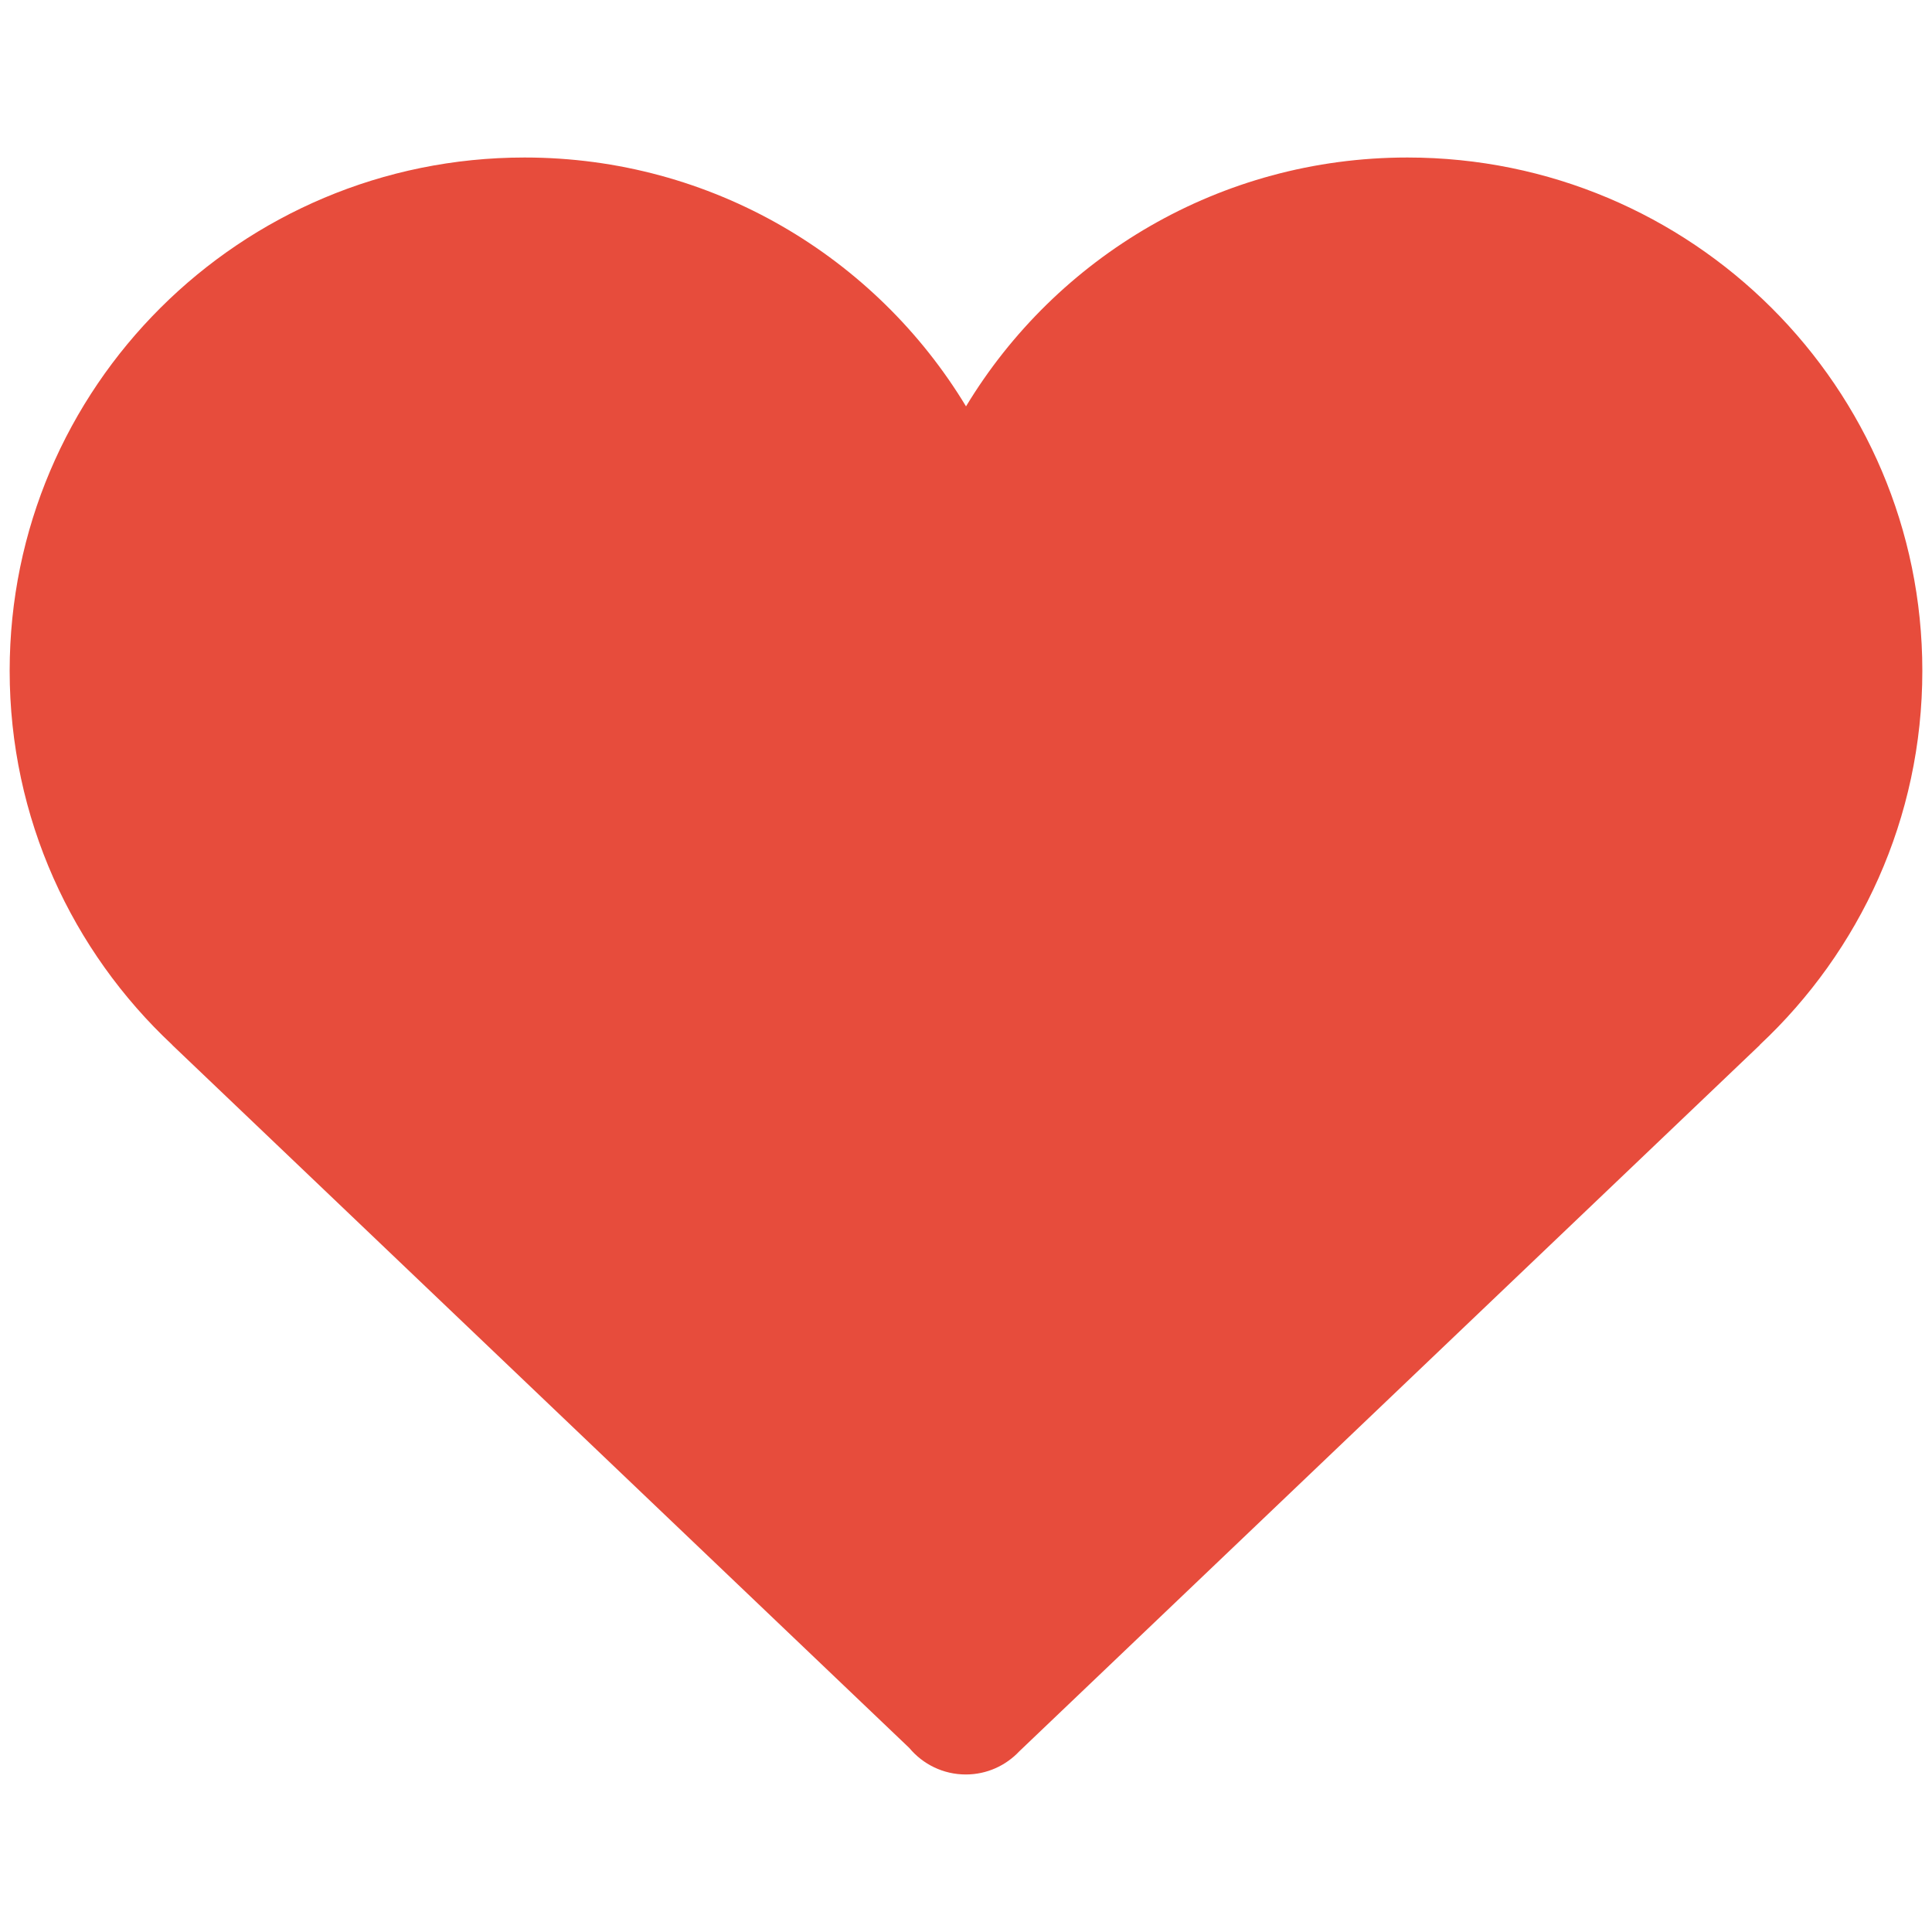
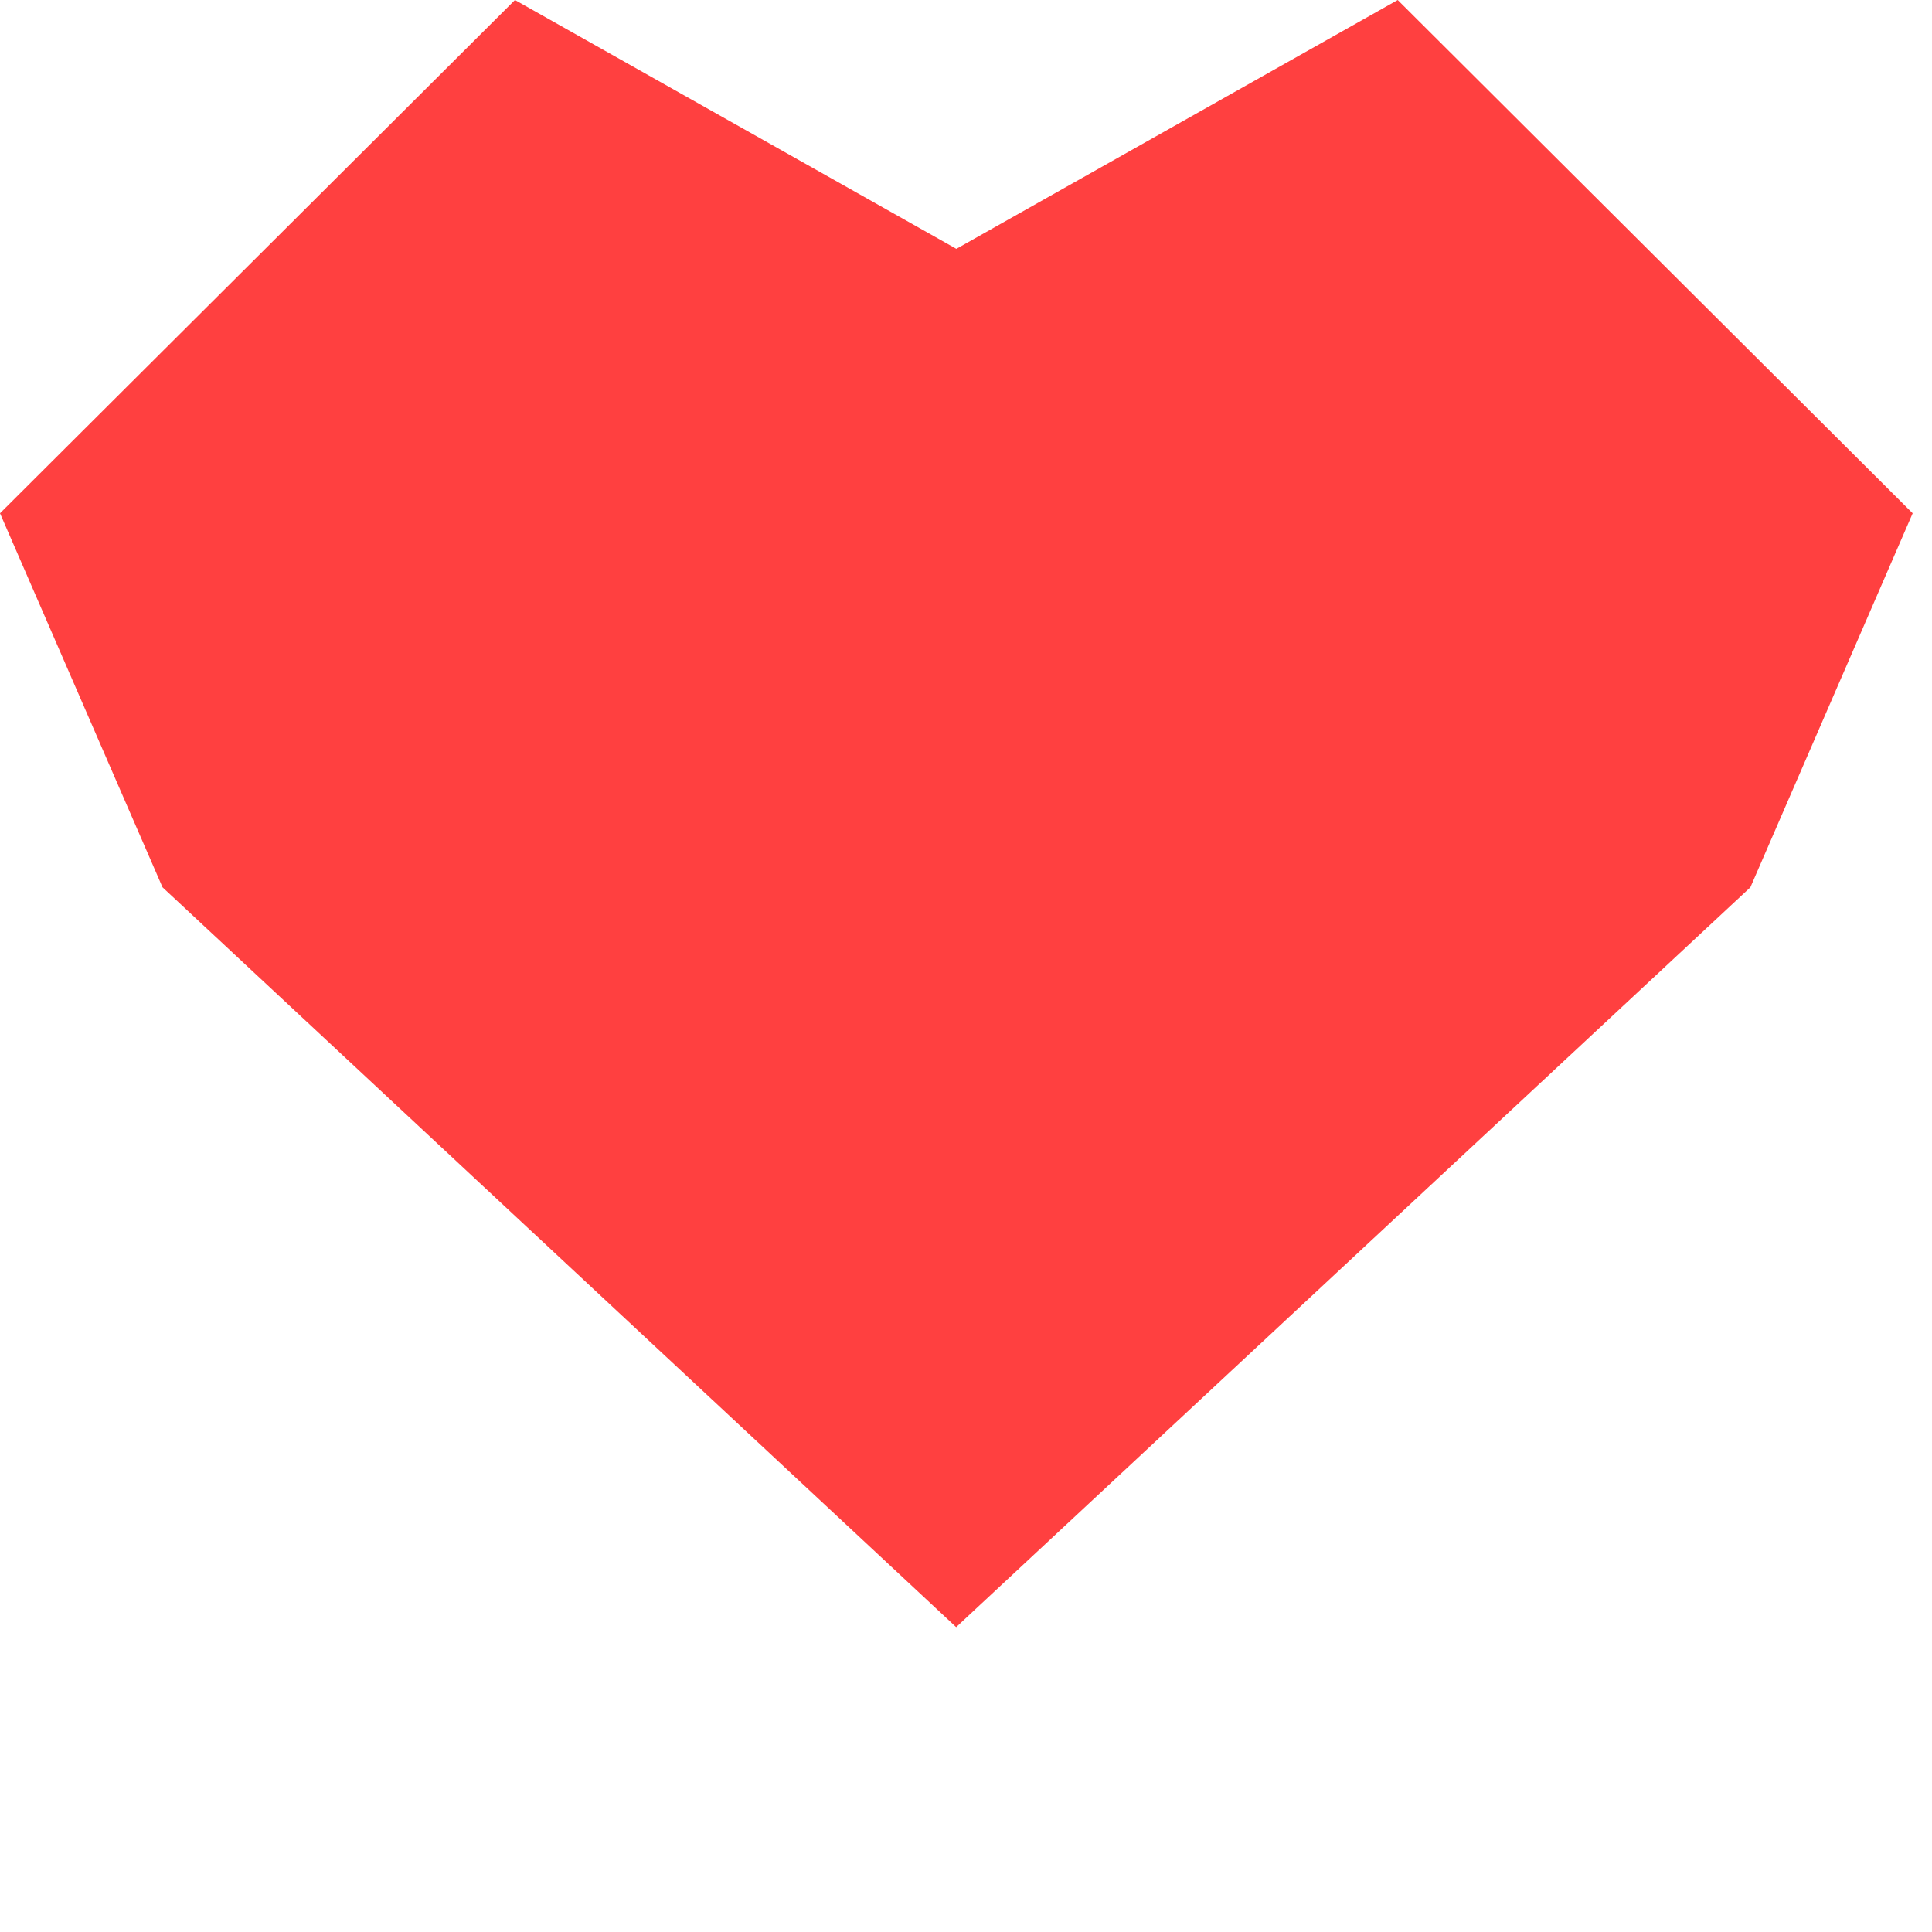
- <svg xmlns="http://www.w3.org/2000/svg" width="141.732" height="141.732" viewBox="-0.709 -11.555 141.732 141.732">
-   <path fill="#e74c3c" d="m140.314,37.654c0-20.796-16.912-37.654-37.777-37.654-13.744,0-25.77,7.317-32.379,18.255-6.609-10.938-18.637-18.255-32.381-18.255-20.865,0-37.777,16.858-37.777,37.654 0,10.821 4.588,20.57 11.922,27.438h-.01l54.084,51.584c.992,1.188 2.48,1.945 4.148,1.945 1.545,0 2.936-.653 3.92-1.696l54.346-51.833h-.016c7.335-6.867 11.92-16.616 11.92-27.438" />
+ <svg xmlns="http://www.w3.org/2000/svg" version="1.1" id="Ebene_1" x="0px" y="0px" width="141.732px" height="141.732px" viewBox="0 0 141.732 141.732" enable-background="new 0 0 141.732 141.732" xml:space="preserve">
+   <path fill="#FF4040" d="M128.41,65.092l11.904-27.438L102.537,0L70.158,18.255L37.777,0L0,37.654l11.922,27.438l58.222,54.274  L128.41,65.092z" />
</svg>
